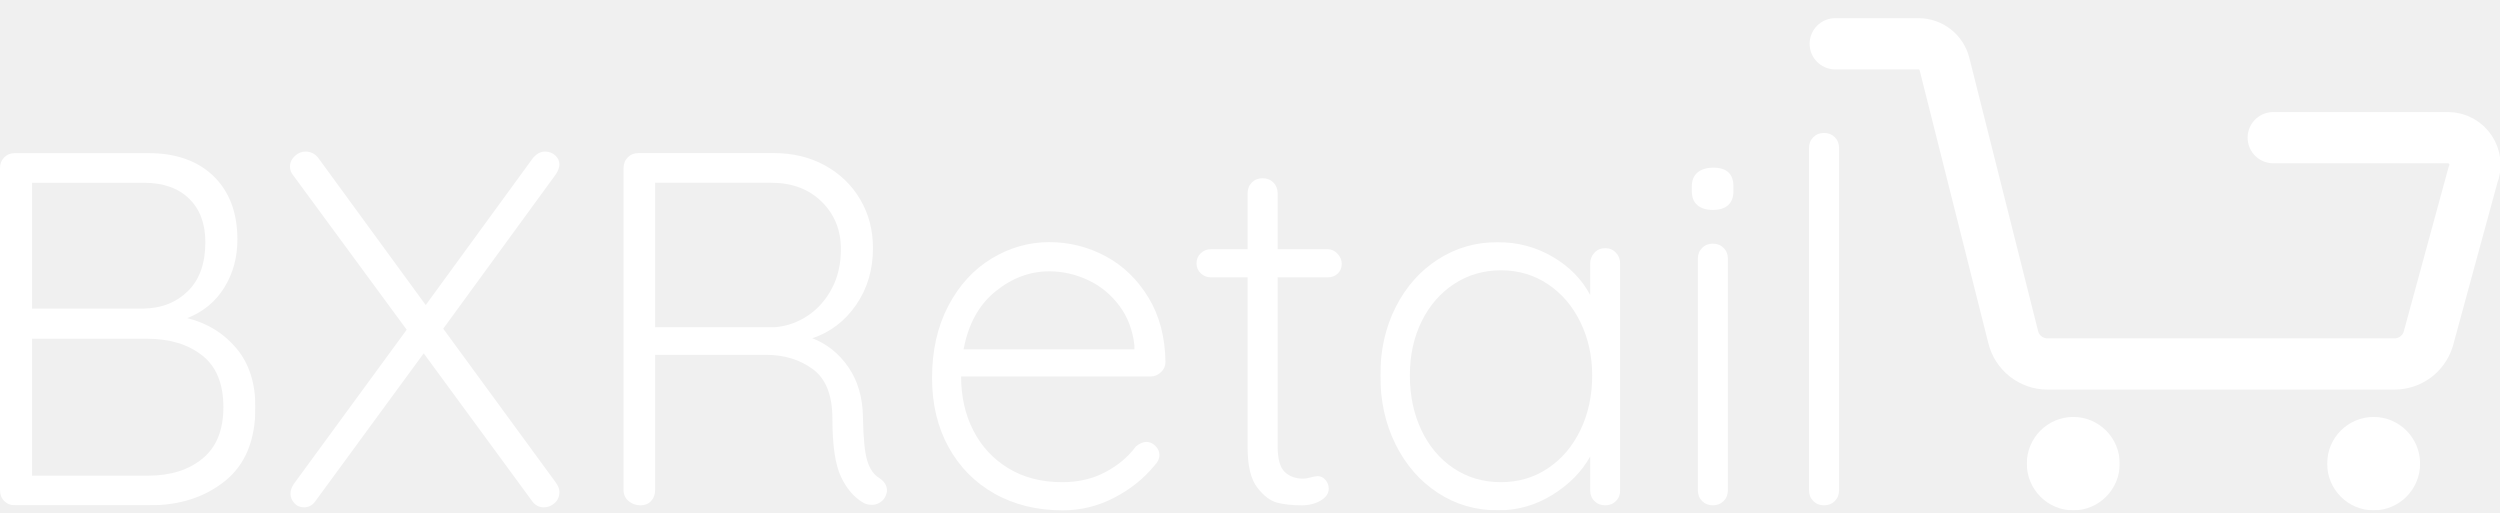
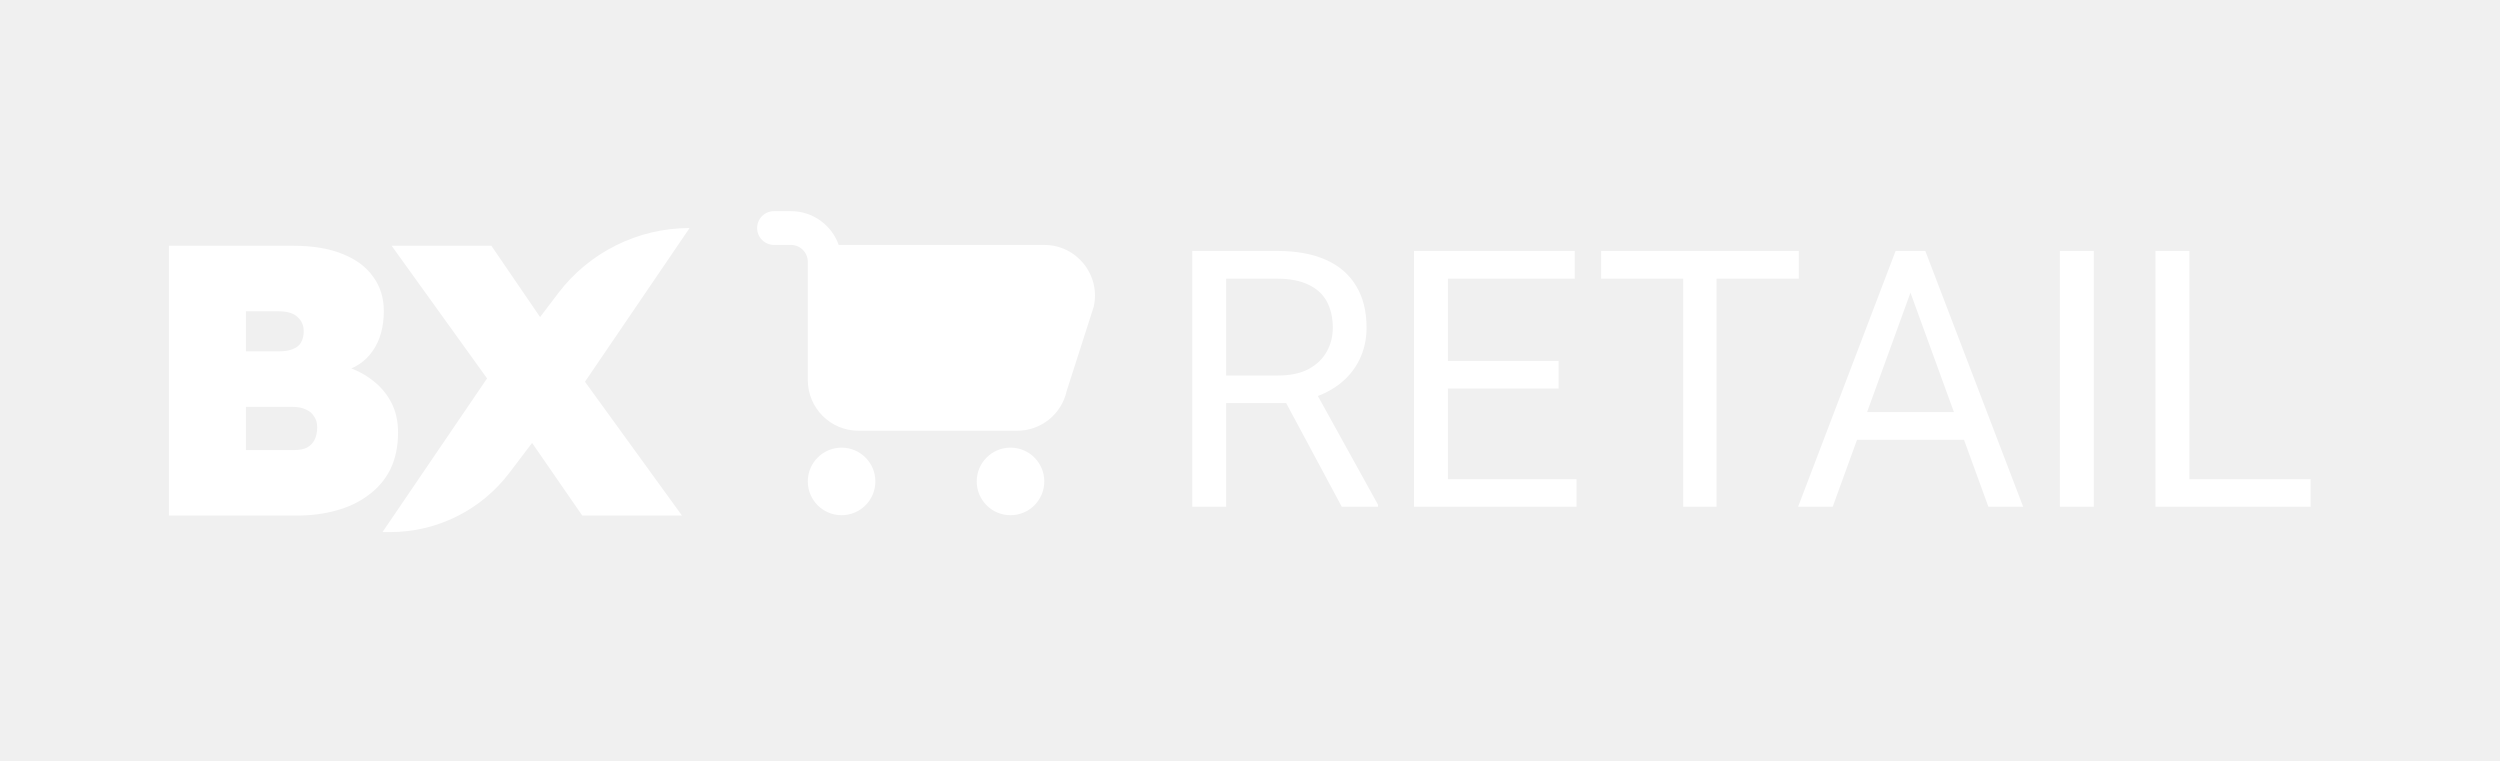
- <svg xmlns="http://www.w3.org/2000/svg" xmlns:xlink="http://www.w3.org/1999/xlink" width="122px" height="25px" viewBox="0 0 122 25" version="1.1">
-   <defs>
-     <polygon id="path-1" points="0 0.088 12.465 0.088 12.465 17.278 0 17.278" />
-     <polygon id="path-3" points="0.319 0.054 12.026 0.054 12.026 13.143 0.319 13.143" />
-     <polygon id="path-5" points="0.195 0.37 4.732 0.37 4.732 4.929 0.195 4.929" />
-     <polygon id="path-7" points="0.254 0.37 4.791 0.37 4.791 4.929 0.254 4.929" />
-   </defs>
-   <g id="Symbols" stroke="none" stroke-width="1" fill="none" fill-rule="evenodd" opacity="0.99">
-     <g id="Desktop/Hompage/Nav" transform="translate(0, -7)">
-       <g id="Group-27-Copy" transform="translate(0, 9)">
-         <g id="Group-3" transform="translate(0, 5.381343)">
-           <mask id="mask-2" fill="white">
-             <use xlink:href="#path-1" />
-           </mask>
-           <g id="Clip-2" />
-           <path d="M9.886,14.994 C10.562,14.438 10.901,13.603 10.901,12.49 C10.901,11.344 10.555,10.5 9.862,9.96 C9.169,9.42 8.277,9.15 7.186,9.15 L1.564,9.15 L1.564,15.83 L7.235,15.83 C8.326,15.83 9.21,15.551 9.886,14.994 M9.226,2.311 C8.697,1.795 7.959,1.538 7.015,1.538 L1.564,1.538 L1.564,7.677 L7.015,7.677 C7.895,7.66 8.615,7.374 9.177,6.817 C9.74,6.26 10.021,5.466 10.021,4.435 C10.021,3.535 9.756,2.826 9.226,2.311 M11.536,9.616 C12.155,10.353 12.465,11.311 12.465,12.49 C12.465,14.094 11.972,15.293 10.986,16.087 C10,16.882 8.775,17.278 7.308,17.278 L0.733,17.278 C0.521,17.278 0.346,17.209 0.207,17.069 C0.069,16.931 -0,16.754 -0,16.541 L-0,0.825 C-0,0.612 0.069,0.437 0.207,0.297 C0.346,0.158 0.521,0.088 0.733,0.088 L7.21,0.088 C8.579,0.088 9.65,0.465 10.424,1.218 C11.198,1.971 11.585,3.003 11.585,4.312 C11.585,5.18 11.373,5.958 10.95,6.645 C10.526,7.333 9.923,7.832 9.141,8.143 C10.119,8.388 10.917,8.88 11.536,9.616" id="Fill-1" fill="#FFFFFF" mask="url(#mask-2)" />
-         </g>
-         <path d="M27.129,21.555 C27.243,21.718 27.3,21.866 27.3,21.997 C27.3,22.226 27.223,22.41 27.069,22.549 C26.913,22.688 26.738,22.758 26.543,22.758 C26.299,22.758 26.103,22.651 25.956,22.439 L20.677,15.243 L15.422,22.414 C15.275,22.643 15.08,22.758 14.836,22.758 C14.64,22.758 14.481,22.688 14.359,22.549 C14.237,22.41 14.176,22.259 14.176,22.095 C14.176,21.931 14.232,21.767 14.347,21.603 L19.846,14.09 L14.322,6.575 C14.208,6.444 14.151,6.297 14.151,6.133 C14.151,5.936 14.228,5.765 14.383,5.617 C14.538,5.47 14.713,5.396 14.909,5.396 C15.154,5.396 15.357,5.495 15.52,5.691 L20.775,12.886 L26.005,5.715 C26.184,5.503 26.38,5.396 26.592,5.396 C26.788,5.396 26.954,5.457 27.093,5.581 C27.231,5.703 27.3,5.854 27.3,6.035 C27.3,6.166 27.243,6.321 27.129,6.501 L21.63,14.04 L27.129,21.555 Z" id="Fill-4" fill="#FFFFFF" />
-         <path d="M37.834,13.966 C38.404,13.917 38.935,13.729 39.423,13.402 C39.912,13.074 40.303,12.632 40.596,12.075 C40.89,11.52 41.036,10.881 41.036,10.16 C41.036,9.227 40.722,8.453 40.095,7.84 C39.468,7.226 38.649,6.919 37.639,6.919 L31.969,6.919 L31.969,13.966 L37.834,13.966 Z M43.285,21.947 C43.285,22.03 43.252,22.136 43.187,22.267 C43.122,22.381 43.032,22.471 42.918,22.537 C42.804,22.602 42.682,22.635 42.552,22.635 C42.389,22.635 42.25,22.602 42.136,22.537 C41.68,22.275 41.313,21.849 41.036,21.26 C40.759,20.67 40.621,19.73 40.621,18.436 C40.621,17.29 40.303,16.484 39.668,16.017 C39.032,15.551 38.275,15.317 37.394,15.317 L31.969,15.317 L31.969,21.923 C31.969,22.136 31.903,22.312 31.773,22.451 C31.643,22.59 31.471,22.66 31.259,22.66 C31.032,22.66 30.836,22.59 30.674,22.451 C30.51,22.312 30.429,22.136 30.429,21.923 L30.429,6.207 C30.429,5.994 30.498,5.818 30.636,5.679 C30.775,5.54 30.95,5.47 31.162,5.47 L37.761,5.47 C38.69,5.47 39.521,5.67 40.254,6.071 C40.987,6.473 41.561,7.025 41.977,7.729 C42.393,8.433 42.601,9.227 42.601,10.111 C42.601,11.159 42.328,12.08 41.782,12.874 C41.235,13.668 40.523,14.212 39.643,14.507 C40.36,14.786 40.947,15.255 41.403,15.919 C41.859,16.582 42.095,17.388 42.112,18.337 C42.128,19.353 42.197,20.065 42.319,20.474 C42.442,20.883 42.641,21.17 42.918,21.333 C43.163,21.497 43.285,21.701 43.285,21.947 L43.285,21.947 Z" id="Fill-6" fill="#FFFFFF" />
-         <path d="M48.576,12.223 C47.77,12.878 47.252,13.819 47.024,15.047 L55.359,15.047 L55.359,14.85 C55.277,14.114 55.033,13.471 54.626,12.923 C54.218,12.374 53.709,11.957 53.098,11.67 C52.487,11.384 51.855,11.241 51.204,11.241 C50.258,11.241 49.383,11.568 48.576,12.223 M56.654,16.164 C56.507,16.304 56.337,16.373 56.141,16.373 L46.902,16.373 C46.902,17.356 47.101,18.235 47.501,19.013 C47.9,19.79 48.47,20.404 49.212,20.854 C49.953,21.305 50.829,21.53 51.839,21.53 C52.622,21.53 53.322,21.366 53.941,21.039 C54.56,20.711 55.057,20.294 55.432,19.786 C55.611,19.639 55.782,19.565 55.945,19.565 C56.108,19.565 56.255,19.631 56.385,19.762 C56.515,19.893 56.581,20.041 56.581,20.204 C56.581,20.384 56.499,20.556 56.337,20.72 C55.815,21.358 55.159,21.882 54.369,22.291 C53.578,22.7 52.744,22.905 51.864,22.905 C50.609,22.905 49.501,22.635 48.54,22.095 C47.578,21.555 46.829,20.797 46.291,19.823 C45.754,18.849 45.484,17.724 45.484,16.446 C45.484,15.104 45.749,13.93 46.279,12.923 C46.808,11.916 47.513,11.147 48.393,10.614 C49.273,10.083 50.21,9.816 51.204,9.816 C52.181,9.816 53.098,10.046 53.954,10.504 C54.809,10.963 55.505,11.633 56.043,12.518 C56.581,13.402 56.858,14.449 56.875,15.661 C56.875,15.857 56.801,16.025 56.654,16.164" id="Fill-8" fill="#FFFFFF" />
-         <path d="M62.349,11.535 L62.349,19.762 C62.349,20.384 62.463,20.806 62.691,21.027 C62.919,21.247 63.221,21.358 63.596,21.358 C63.693,21.358 63.816,21.338 63.962,21.297 C64.109,21.256 64.223,21.235 64.304,21.235 C64.451,21.235 64.577,21.297 64.683,21.419 C64.789,21.542 64.842,21.686 64.842,21.849 C64.842,22.079 64.712,22.271 64.451,22.426 C64.19,22.582 63.88,22.66 63.522,22.66 C63.082,22.66 62.691,22.619 62.349,22.537 C62.007,22.455 61.677,22.209 61.36,21.8 C61.041,21.391 60.883,20.736 60.883,19.836 L60.883,11.535 L59.099,11.535 C58.903,11.535 58.736,11.47 58.597,11.339 C58.459,11.208 58.39,11.045 58.39,10.848 C58.39,10.651 58.459,10.488 58.597,10.357 C58.736,10.226 58.903,10.16 59.099,10.16 L60.883,10.16 L60.883,7.435 C60.883,7.222 60.952,7.046 61.09,6.906 C61.228,6.768 61.404,6.698 61.616,6.698 C61.827,6.698 62.003,6.768 62.142,6.906 C62.28,7.046 62.349,7.222 62.349,7.435 L62.349,10.16 L64.793,10.16 C64.972,10.16 65.131,10.234 65.27,10.381 C65.408,10.529 65.477,10.692 65.477,10.872 C65.477,11.069 65.413,11.229 65.282,11.351 C65.151,11.474 64.989,11.535 64.793,11.535 L62.349,11.535 Z" id="Fill-10" fill="#FFFFFF" />
-         <g id="Group-14" transform="translate(67.04054, 9.762295)">
-           <mask id="mask-4" fill="white">
-             <use xlink:href="#path-3" />
-           </mask>
-           <g id="Clip-13" />
-           <path d="M8.494,11.092 C9.171,10.642 9.7,10.02 10.083,9.226 C10.466,8.432 10.658,7.544 10.658,6.562 C10.658,5.612 10.466,4.745 10.083,3.959 C9.7,3.173 9.171,2.555 8.494,2.105 C7.818,1.654 7.056,1.429 6.209,1.429 C5.361,1.429 4.6,1.651 3.924,2.092 C3.248,2.534 2.718,3.144 2.335,3.922 C1.952,4.7 1.761,5.579 1.761,6.562 C1.761,7.544 1.948,8.432 2.323,9.226 C2.698,10.02 3.223,10.642 3.9,11.092 C4.575,11.543 5.346,11.767 6.209,11.767 C7.056,11.767 7.818,11.543 8.494,11.092 M11.818,0.57 C11.957,0.717 12.026,0.898 12.026,1.11 L12.026,12.16 C12.026,12.374 11.957,12.55 11.818,12.688 C11.679,12.828 11.505,12.897 11.293,12.897 C11.081,12.897 10.906,12.828 10.768,12.688 C10.629,12.55 10.56,12.374 10.56,12.16 L10.56,10.515 C10.152,11.252 9.541,11.874 8.726,12.381 C7.912,12.889 7.024,13.143 6.062,13.143 C4.971,13.143 3.989,12.857 3.117,12.283 C2.245,11.71 1.561,10.925 1.064,9.926 C0.567,8.927 0.319,7.806 0.319,6.562 C0.319,5.318 0.571,4.2 1.077,3.209 C1.581,2.22 2.27,1.446 3.142,0.889 C4.013,0.333 4.979,0.054 6.038,0.054 C7.016,0.054 7.912,0.291 8.726,0.767 C9.541,1.242 10.152,1.863 10.56,2.632 L10.56,1.11 C10.56,0.898 10.629,0.717 10.768,0.57 C10.906,0.422 11.081,0.348 11.293,0.348 C11.505,0.348 11.679,0.422 11.818,0.57" id="Fill-12" fill="#FFFFFF" mask="url(#mask-4)" />
-         </g>
-         <path d="M84.114,22.451 C83.975,22.59 83.799,22.659 83.588,22.659 C83.376,22.659 83.201,22.59 83.062,22.451 C82.924,22.312 82.855,22.136 82.855,21.923 L82.855,10.627 C82.855,10.414 82.924,10.238 83.062,10.099 C83.201,9.96 83.376,9.89 83.588,9.89 C83.799,9.89 83.975,9.96 84.114,10.099 C84.252,10.238 84.321,10.414 84.321,10.627 L84.321,21.923 C84.321,22.136 84.252,22.312 84.114,22.451 M82.831,8.011 C82.651,7.856 82.561,7.631 82.561,7.336 L82.561,7.091 C82.561,6.796 82.655,6.571 82.843,6.415 C83.03,6.26 83.286,6.182 83.612,6.182 C84.264,6.182 84.591,6.485 84.591,7.091 L84.591,7.336 C84.591,7.631 84.504,7.856 84.333,8.011 C84.162,8.167 83.914,8.245 83.588,8.245 C83.262,8.245 83.009,8.167 82.831,8.011" id="Fill-15" fill="#FFFFFF" />
-         <path d="M89.539,22.451 C89.4,22.59 89.225,22.659 89.014,22.659 C88.801,22.659 88.626,22.59 88.488,22.451 C88.35,22.312 88.28,22.136 88.28,21.923 L88.28,5.224 C88.28,5.012 88.35,4.835 88.488,4.696 C88.626,4.557 88.801,4.488 89.014,4.488 C89.225,4.488 89.4,4.557 89.539,4.696 C89.677,4.835 89.747,5.012 89.747,5.224 L89.747,21.923 C89.747,22.136 89.677,22.312 89.539,22.451" id="Fill-17" fill="#FFFFFF" />
-         <path d="M89.559,0.137 L93.625,0.137 C94.228,0.137 94.753,0.552 94.895,1.142 L98.241,14.436 C98.427,15.213 99.119,15.762 99.915,15.762 L116.855,15.762 C117.599,15.762 118.258,15.281 118.491,14.572 L120.674,6.564 C121.044,5.689 120.404,4.718 119.458,4.718 L110.933,4.718" id="Stroke-19" stroke="#FFFFFF" stroke-width="2.5" stroke-linecap="round" />
-         <g id="Group-23" transform="translate(113.3694, 17.97658)">
-           <mask id="mask-6" fill="white">
-             <use xlink:href="#path-5" />
-           </mask>
-           <g id="Clip-22" />
-           <path d="M0.195,2.649 C0.195,3.908 1.211,4.929 2.464,4.929 C3.716,4.929 4.732,3.908 4.732,2.649 C4.732,1.391 3.716,0.37 2.464,0.37 C1.211,0.37 0.195,1.391 0.195,2.649" id="Fill-21" fill="#FFFFFF" mask="url(#mask-6)" />
-         </g>
-         <g id="Group-26" transform="translate(98.65315, 17.97658)">
-           <mask id="mask-8" fill="white">
-             <use xlink:href="#path-7" />
-           </mask>
-           <g id="Clip-25" />
-           <path d="M0.254,2.649 C0.254,3.908 1.27,4.929 2.522,4.929 C3.775,4.929 4.791,3.908 4.791,2.649 C4.791,1.391 3.775,0.37 2.522,0.37 C1.27,0.37 0.254,1.391 0.254,2.649" id="Fill-24" fill="#FFFFFF" mask="url(#mask-8)" />
-         </g>
-       </g>
-     </g>
-   </g>
+ <svg xmlns="http://www.w3.org/2000/svg" width="148" height="45" viewBox="0 0 148 45" fill="none">
+   <path d="M10 30.521V14.548H17.341C18.496 14.548 19.469 14.707 20.259 15.027C21.065 15.346 21.673 15.795 22.083 16.373C22.509 16.951 22.722 17.628 22.722 18.404C22.722 19.362 22.501 20.153 22.061 20.777C21.635 21.401 21.004 21.819 20.168 22.032L20.1 21.599C20.799 21.766 21.407 22.04 21.924 22.42C22.441 22.785 22.843 23.234 23.132 23.767C23.421 24.299 23.565 24.907 23.565 25.592C23.565 26.429 23.413 27.159 23.109 27.783C22.805 28.391 22.372 28.901 21.81 29.311C21.263 29.722 20.624 30.026 19.895 30.224C19.18 30.422 18.405 30.521 17.569 30.521H10ZM14.56 26.642H17.432C17.721 26.642 17.964 26.596 18.162 26.505C18.36 26.398 18.512 26.246 18.618 26.048C18.724 25.835 18.778 25.584 18.778 25.295C18.778 25.037 18.717 24.824 18.595 24.656C18.489 24.474 18.329 24.337 18.116 24.246C17.904 24.139 17.638 24.086 17.318 24.086H14.56V26.642ZM14.56 20.8H16.498C16.847 20.8 17.128 20.754 17.341 20.663C17.569 20.572 17.729 20.442 17.82 20.275C17.926 20.093 17.98 19.872 17.98 19.613C17.98 19.264 17.858 18.982 17.615 18.769C17.387 18.541 16.999 18.427 16.452 18.427H14.56V20.8Z" fill="white" />
+   <path d="M34.469 30.521L29.521 23.356L23.183 14.548H29.088L33.922 21.622L40.373 30.521H34.469ZM34.286 23.105L30 21.37L33.041 17.363C34.888 14.929 37.767 13.5 40.823 13.5L34.286 23.105Z" fill="white" />
+   <path d="M29.179 21.895L33.465 23.63L30.151 27.997C28.476 30.204 25.866 31.5 23.097 31.5H22.643L29.179 21.895Z" fill="white" />
+   <path d="M45.822 12.5C45.27 12.5 44.822 12.948 44.822 13.5C44.822 14.052 45.27 14.5 45.822 14.5H46.822C47.374 14.5 47.822 14.948 47.822 15.5V22.5C47.822 24.157 49.165 25.5 50.822 25.5H60.218C61.624 25.5 62.841 24.523 63.146 23.151L64.751 18.151C65.167 16.277 63.741 14.5 61.822 14.5H49.651C49.24 13.335 48.128 12.5 46.822 12.5L45.822 12.5Z" fill="white" />
+   <path d="M49.822 30.5C50.926 30.5 51.822 29.605 51.822 28.5C51.822 27.395 50.926 26.5 49.822 26.5C48.717 26.5 47.822 27.395 47.822 28.5C47.822 29.605 48.717 30.5 49.822 30.5Z" fill="white" />
+   <path d="M59.822 30.5C60.927 30.5 61.822 29.605 61.822 28.5C61.822 27.395 60.927 26.5 59.822 26.5C58.718 26.5 57.822 27.395 57.822 28.5C57.822 29.605 58.718 30.5 59.822 30.5Z" fill="white" />
+   <path d="M70.581 14.855H75.594C76.732 14.855 77.692 15.028 78.476 15.375C79.266 15.722 79.866 16.235 80.275 16.914C80.691 17.587 80.9 18.416 80.9 19.4C80.9 20.094 80.757 20.728 80.473 21.304C80.196 21.873 79.793 22.358 79.266 22.76C78.746 23.155 78.122 23.45 77.394 23.644L76.832 23.863H72.12L72.099 22.23H75.657C76.378 22.23 76.978 22.105 77.456 21.855C77.935 21.599 78.296 21.255 78.538 20.825C78.781 20.395 78.902 19.921 78.902 19.4C78.902 18.818 78.788 18.308 78.559 17.871C78.33 17.434 77.97 17.098 77.477 16.862C76.992 16.62 76.364 16.498 75.594 16.498H72.588V30H70.581V14.855ZM79.433 30L75.751 23.135L77.841 23.124L81.576 29.875V30H79.433ZM93.33 28.367V30H85.31V28.367H93.33ZM85.716 14.855V30H83.708V14.855H85.716ZM92.269 21.366V23H85.31V21.366H92.269ZM93.226 14.855V16.498H85.31V14.855H93.226ZM101.62 14.855V30H99.644V14.855H101.62ZM106.488 14.855V16.498H94.786V14.855H106.488ZM113.51 16.197L108.496 30H106.447L112.22 14.855H113.541L113.51 16.197ZM117.712 30L112.688 16.197L112.657 14.855H113.978L119.772 30H117.712ZM117.452 24.393V26.037H108.943V24.393H117.452ZM123.953 14.855V30H121.946V14.855H123.953ZM136.789 28.367V30H129.217V28.367H136.789ZM129.612 14.855V30H127.604V14.855H129.612Z" fill="white" />
</svg>
